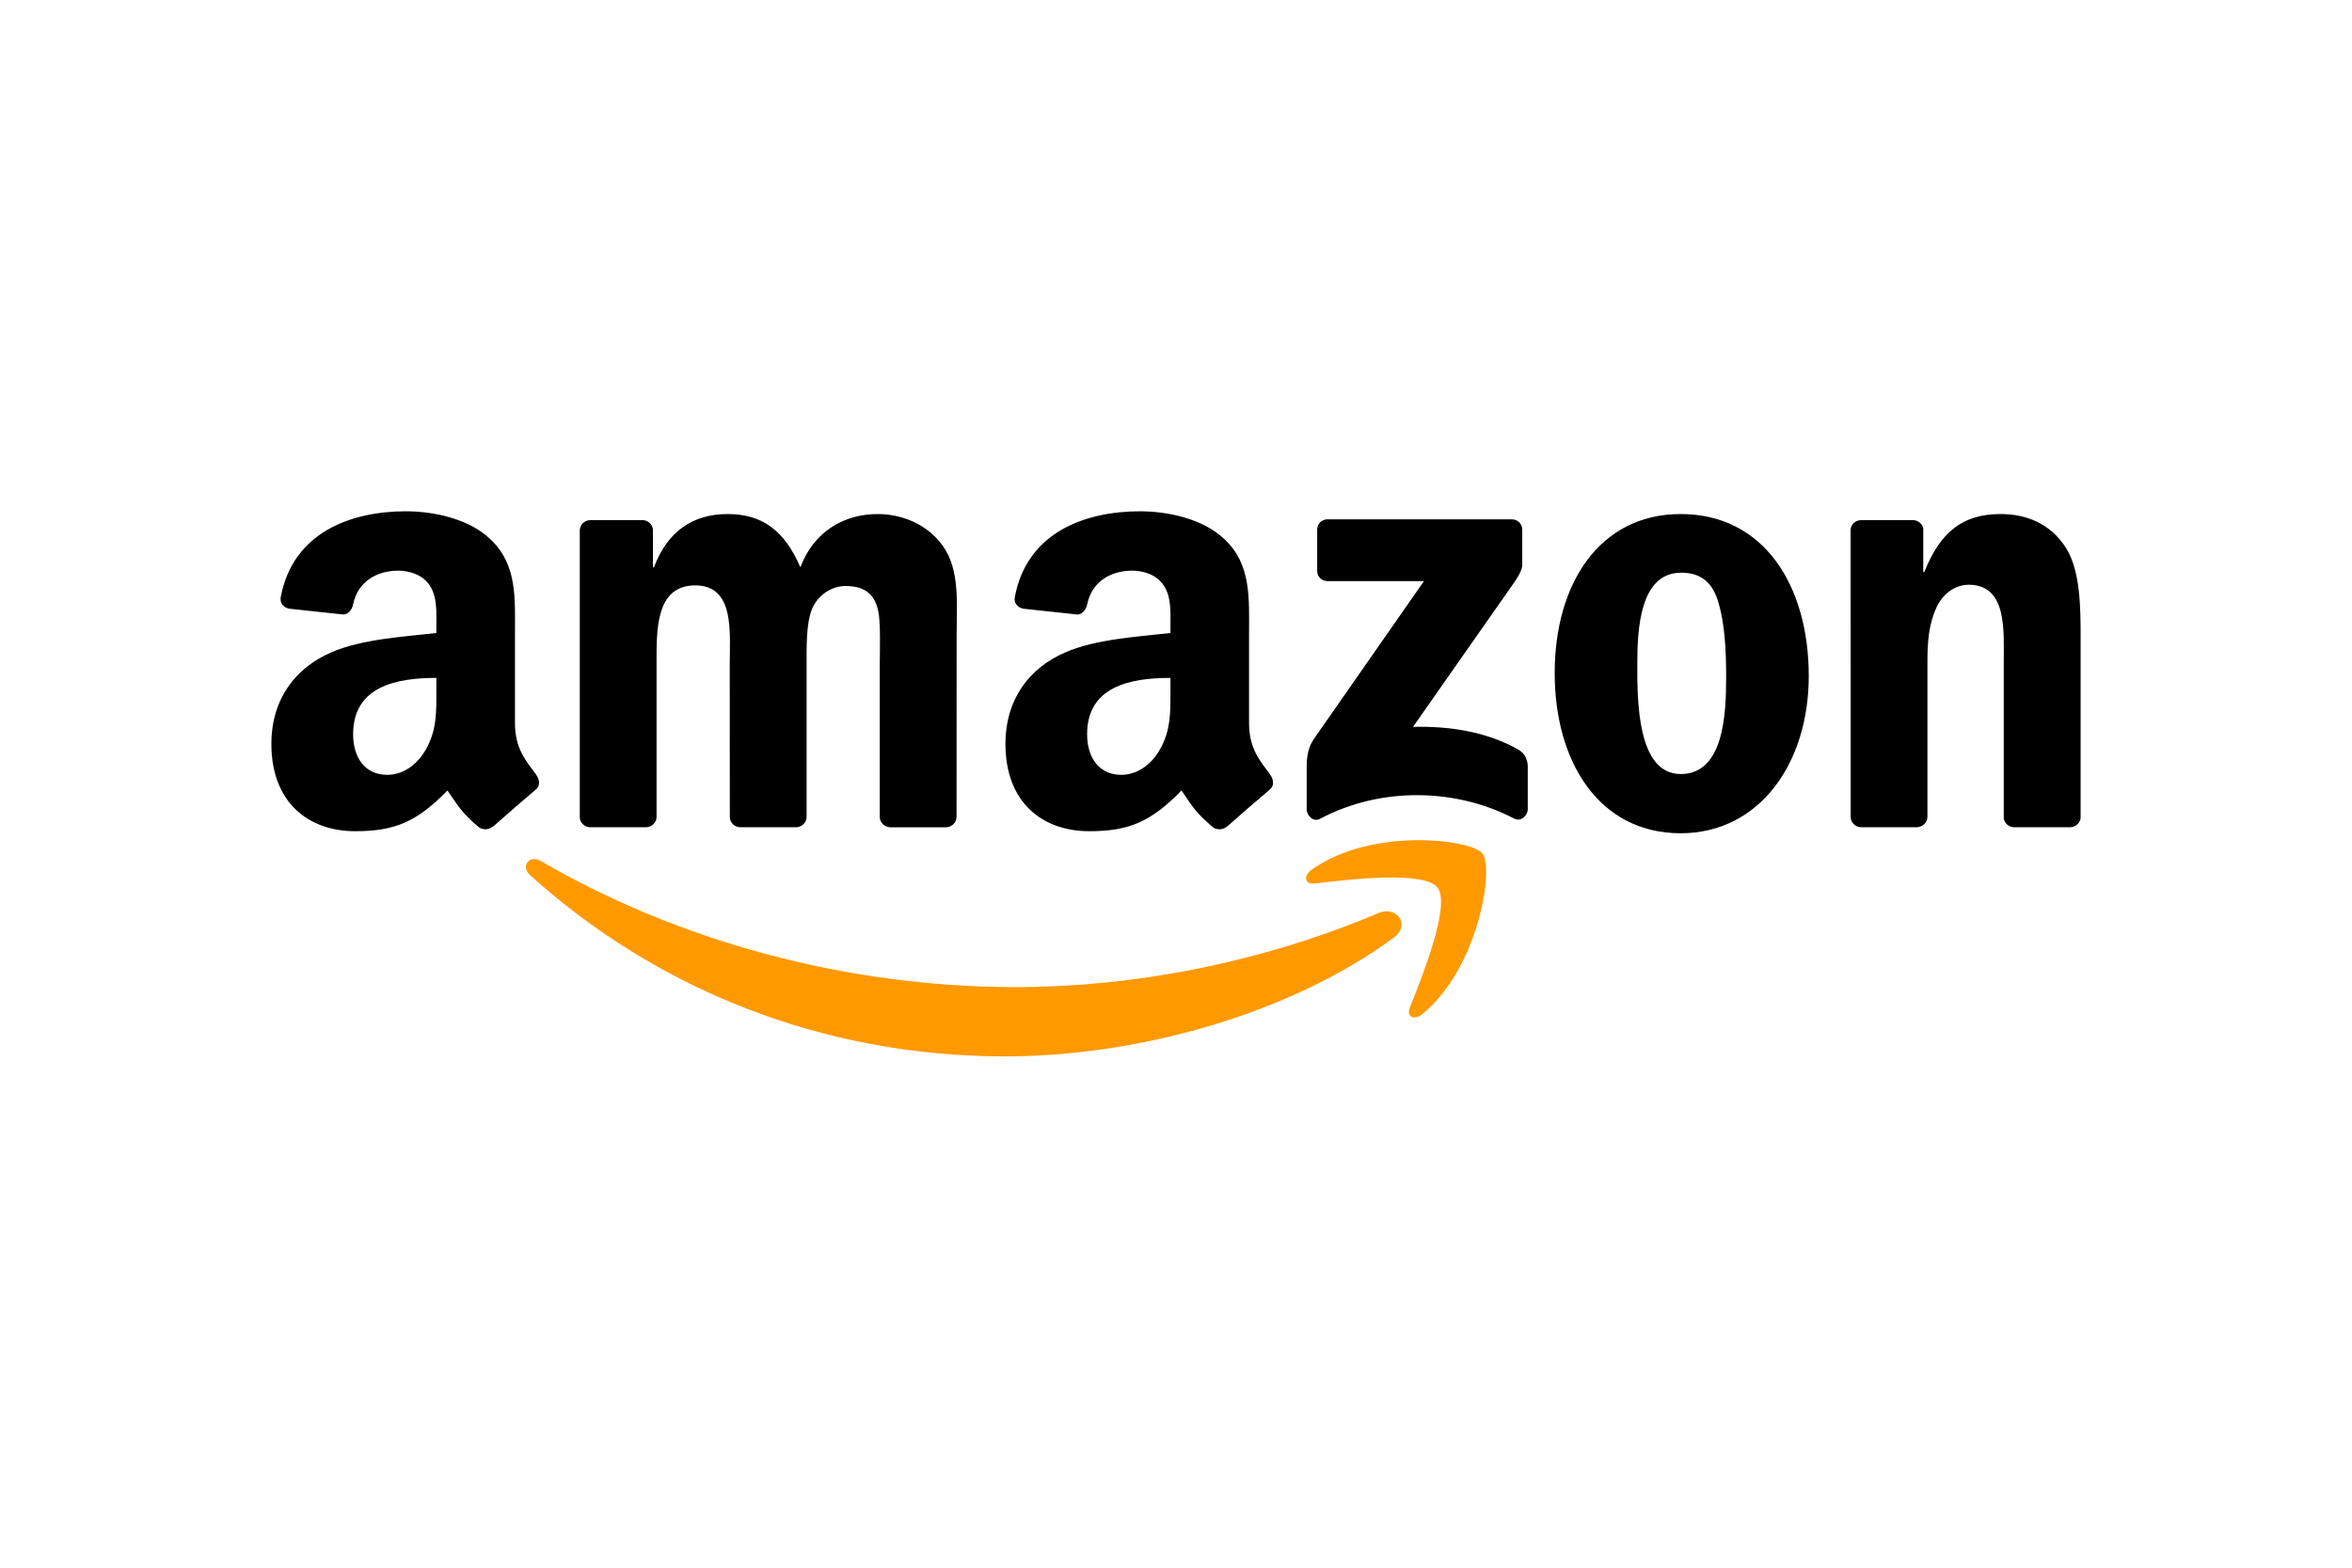
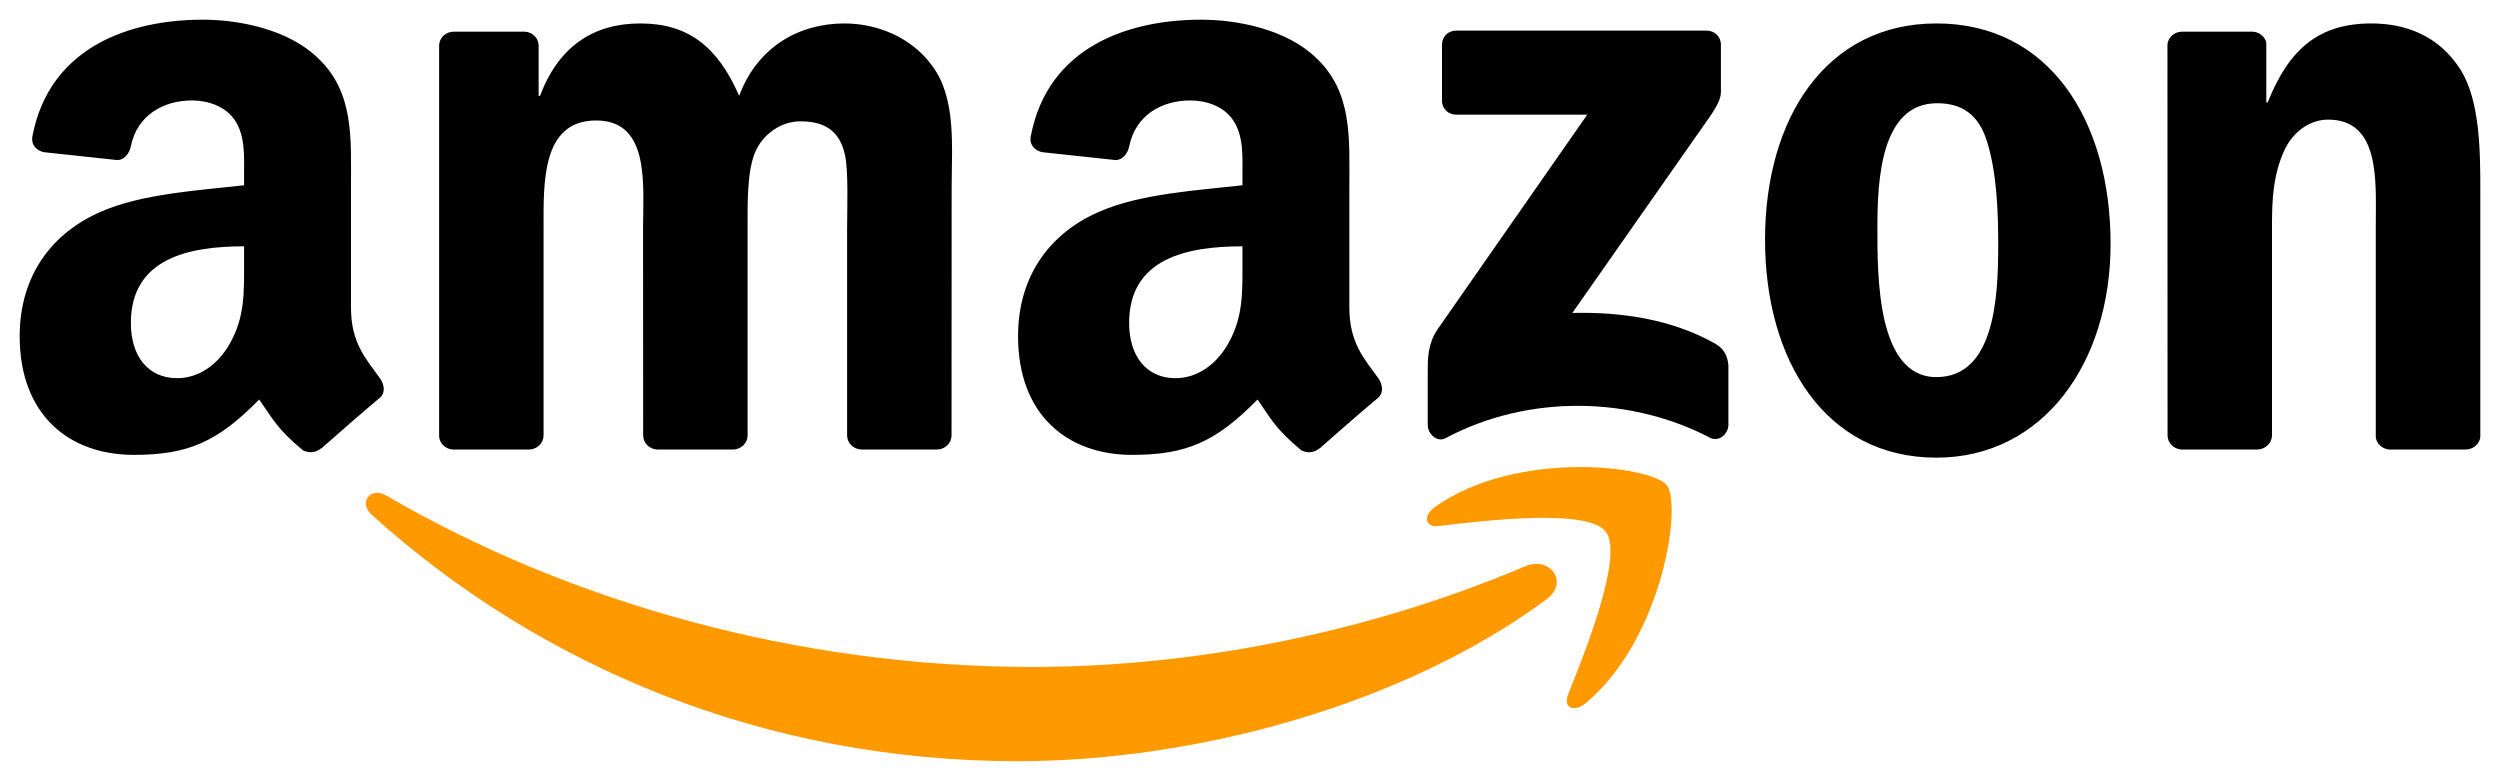
- <svg xmlns="http://www.w3.org/2000/svg" height="800" width="1200" version="1.0" viewBox="-150 -75.338 1300 452.031">
+ <svg xmlns="http://www.w3.org/2000/svg" version="1.0" viewBox="-8 -8 1016 317.354">
  <path d="M620.38 235.668c-58.111 42.833-142.34 65.686-214.86 65.686-101.685 0-193.227-37.61-262.483-100.161-5.44-4.92-.565-11.623 5.964-7.792 74.74 43.486 167.153 69.647 262.613 69.647 64.38 0 135.202-13.32 200.322-40.961 9.837-4.179 18.064 6.442 8.444 13.581" fill="#f90" fill-rule="evenodd" />
  <path d="M644.54 208.027c-7.4-9.49-49.102-4.484-67.82-2.264-5.702.697-6.572-4.266-1.436-7.835 33.213-23.375 87.712-16.628 94.067-8.793 6.355 7.879-1.654 62.508-32.865 88.582-4.788 4.005-9.359 1.872-7.226-3.439 7.009-17.498 22.723-56.718 15.28-66.251" fill="#f90" fill-rule="evenodd" />
  <path d="M578.026 32.908V10.186c0-3.439 2.612-5.746 5.746-5.746H685.5c3.265 0 5.877 2.35 5.877 5.746v19.457c-.044 3.265-2.786 7.531-7.661 14.278l-52.714 75.262c19.588-.478 40.264 2.438 58.024 12.45 4.005 2.263 5.093 5.572 5.398 8.836v24.246c0 3.308-3.657 7.182-7.487 5.18-31.298-16.41-72.868-18.195-107.474.174-3.526 1.916-7.226-1.915-7.226-5.223v-23.027c0-3.7.043-10.012 3.743-15.627l61.072-87.581h-53.15c-3.264 0-5.876-2.307-5.876-5.703M206.939 174.683h-30.95c-2.96-.217-5.31-2.437-5.528-5.267V10.578c0-3.178 2.655-5.703 5.963-5.703h28.86c3.004.13 5.398 2.438 5.616 5.31V30.95h.566c7.53-20.067 21.677-29.425 40.743-29.425 19.37 0 31.472 9.358 40.178 29.425 7.487-20.067 24.507-29.425 42.746-29.425 12.971 0 27.162 5.354 35.824 17.368 9.794 13.363 7.792 32.777 7.792 49.797l-.044 100.248c0 3.178-2.655 5.746-5.963 5.746h-30.906c-3.09-.217-5.572-2.698-5.572-5.746V84.752c0-6.704.61-23.42-.87-29.774-2.307-10.665-9.228-13.669-18.196-13.669-7.487 0-15.322 5.006-18.5 13.016-3.177 8.01-2.872 21.416-2.872 30.427v84.185c0 3.178-2.656 5.746-5.964 5.746h-30.906c-3.134-.217-5.572-2.698-5.572-5.746l-.043-84.185c0-17.717 2.916-43.79-19.066-43.79-22.243 0-21.373 25.42-21.373 43.79v84.185c0 3.178-2.655 5.746-5.963 5.746M778.958 1.524c45.923 0 70.779 39.437 70.779 89.583 0 48.448-27.467 86.885-70.78 86.885-45.096 0-69.646-39.438-69.646-88.583 0-49.449 24.855-87.885 69.647-87.885m.261 32.429c-22.81 0-24.246 31.08-24.246 50.45 0 19.415-.304 60.854 23.985 60.854 23.985 0 25.116-33.43 25.116-53.802 0-13.407-.566-29.426-4.614-42.136-3.482-11.057-10.403-15.366-20.24-15.366m130.065 140.73h-30.819c-3.09-.217-5.572-2.698-5.572-5.746l-.043-158.882c.26-2.916 2.83-5.18 5.963-5.18H907.5c2.699.13 4.919 1.96 5.528 4.44v24.29h.566c8.663-21.721 20.807-32.081 42.18-32.081 13.886 0 27.424 5.005 36.13 18.717C1000 32.951 1000 54.325 1000 69.691v99.986c-.348 2.786-2.916 5.006-5.963 5.006H963c-2.83-.217-5.18-2.307-5.485-5.006V83.402c0-17.368 2.003-42.79-19.37-42.79-7.53 0-14.452 5.05-17.89 12.711-4.354 9.708-4.92 19.371-4.92 30.08v85.534c-.043 3.178-2.742 5.746-6.05 5.746M496.931 98.812c0 12.057.305 22.113-5.79 32.82-4.918 8.707-12.753 14.06-21.416 14.06-11.883 0-18.848-9.053-18.848-22.417 0-26.379 23.637-31.167 46.054-31.167v6.704m31.21 75.436c-2.045 1.828-5.005 1.959-7.312.74-10.273-8.532-12.145-12.493-17.76-20.633-16.977 17.325-29.034 22.505-51.017 22.505-26.074 0-46.315-16.063-46.315-48.23 0-25.117 13.581-42.224 32.995-50.582 16.803-7.4 40.265-8.706 58.2-10.752v-4.004c0-7.357.565-16.063-3.788-22.418-3.743-5.702-10.97-8.053-17.368-8.053-11.797 0-22.287 6.05-24.855 18.587-.523 2.786-2.569 5.528-5.398 5.659l-29.992-3.221c-2.524-.566-5.354-2.612-4.614-6.486C417.795 10.97 450.703 0 480.13 0c15.061 0 34.736 4.005 46.62 15.41 15.06 14.06 13.624 32.82 13.624 53.236v48.23c0 14.496 6.008 20.85 11.666 28.686 1.96 2.786 2.394 6.138-.13 8.227-6.312 5.267-17.543 15.061-23.724 20.546l-.043-.087M91.194 98.812c0 12.057.305 22.113-5.79 32.82-4.918 8.707-12.71 14.06-21.416 14.06-11.883 0-18.805-9.053-18.805-22.417 0-26.379 23.637-31.167 46.011-31.167v6.704m31.21 75.436c-2.045 1.828-5.005 1.959-7.312.74-10.273-8.532-12.102-12.493-17.76-20.633-16.977 17.325-28.99 22.505-51.017 22.505C20.285 176.86 0 160.797 0 128.63c0-25.117 13.625-42.224 32.995-50.582 16.803-7.4 40.265-8.706 58.199-10.752v-4.004c0-7.357.566-16.063-3.744-22.418-3.787-5.702-11.012-8.053-17.368-8.053-11.796 0-22.33 6.05-24.899 18.587-.522 2.786-2.568 5.528-5.354 5.659L9.794 53.846c-2.525-.566-5.31-2.612-4.614-6.486C12.101 10.97 44.966 0 74.392 0c15.06 0 34.736 4.005 46.62 15.41 15.06 14.06 13.624 32.82 13.624 53.236v48.23c0 14.496 6.007 20.85 11.666 28.686 2.003 2.786 2.438 6.138-.087 8.227-6.312 5.267-17.542 15.061-23.723 20.546l-.087-.087" fill-rule="evenodd" />
</svg>
